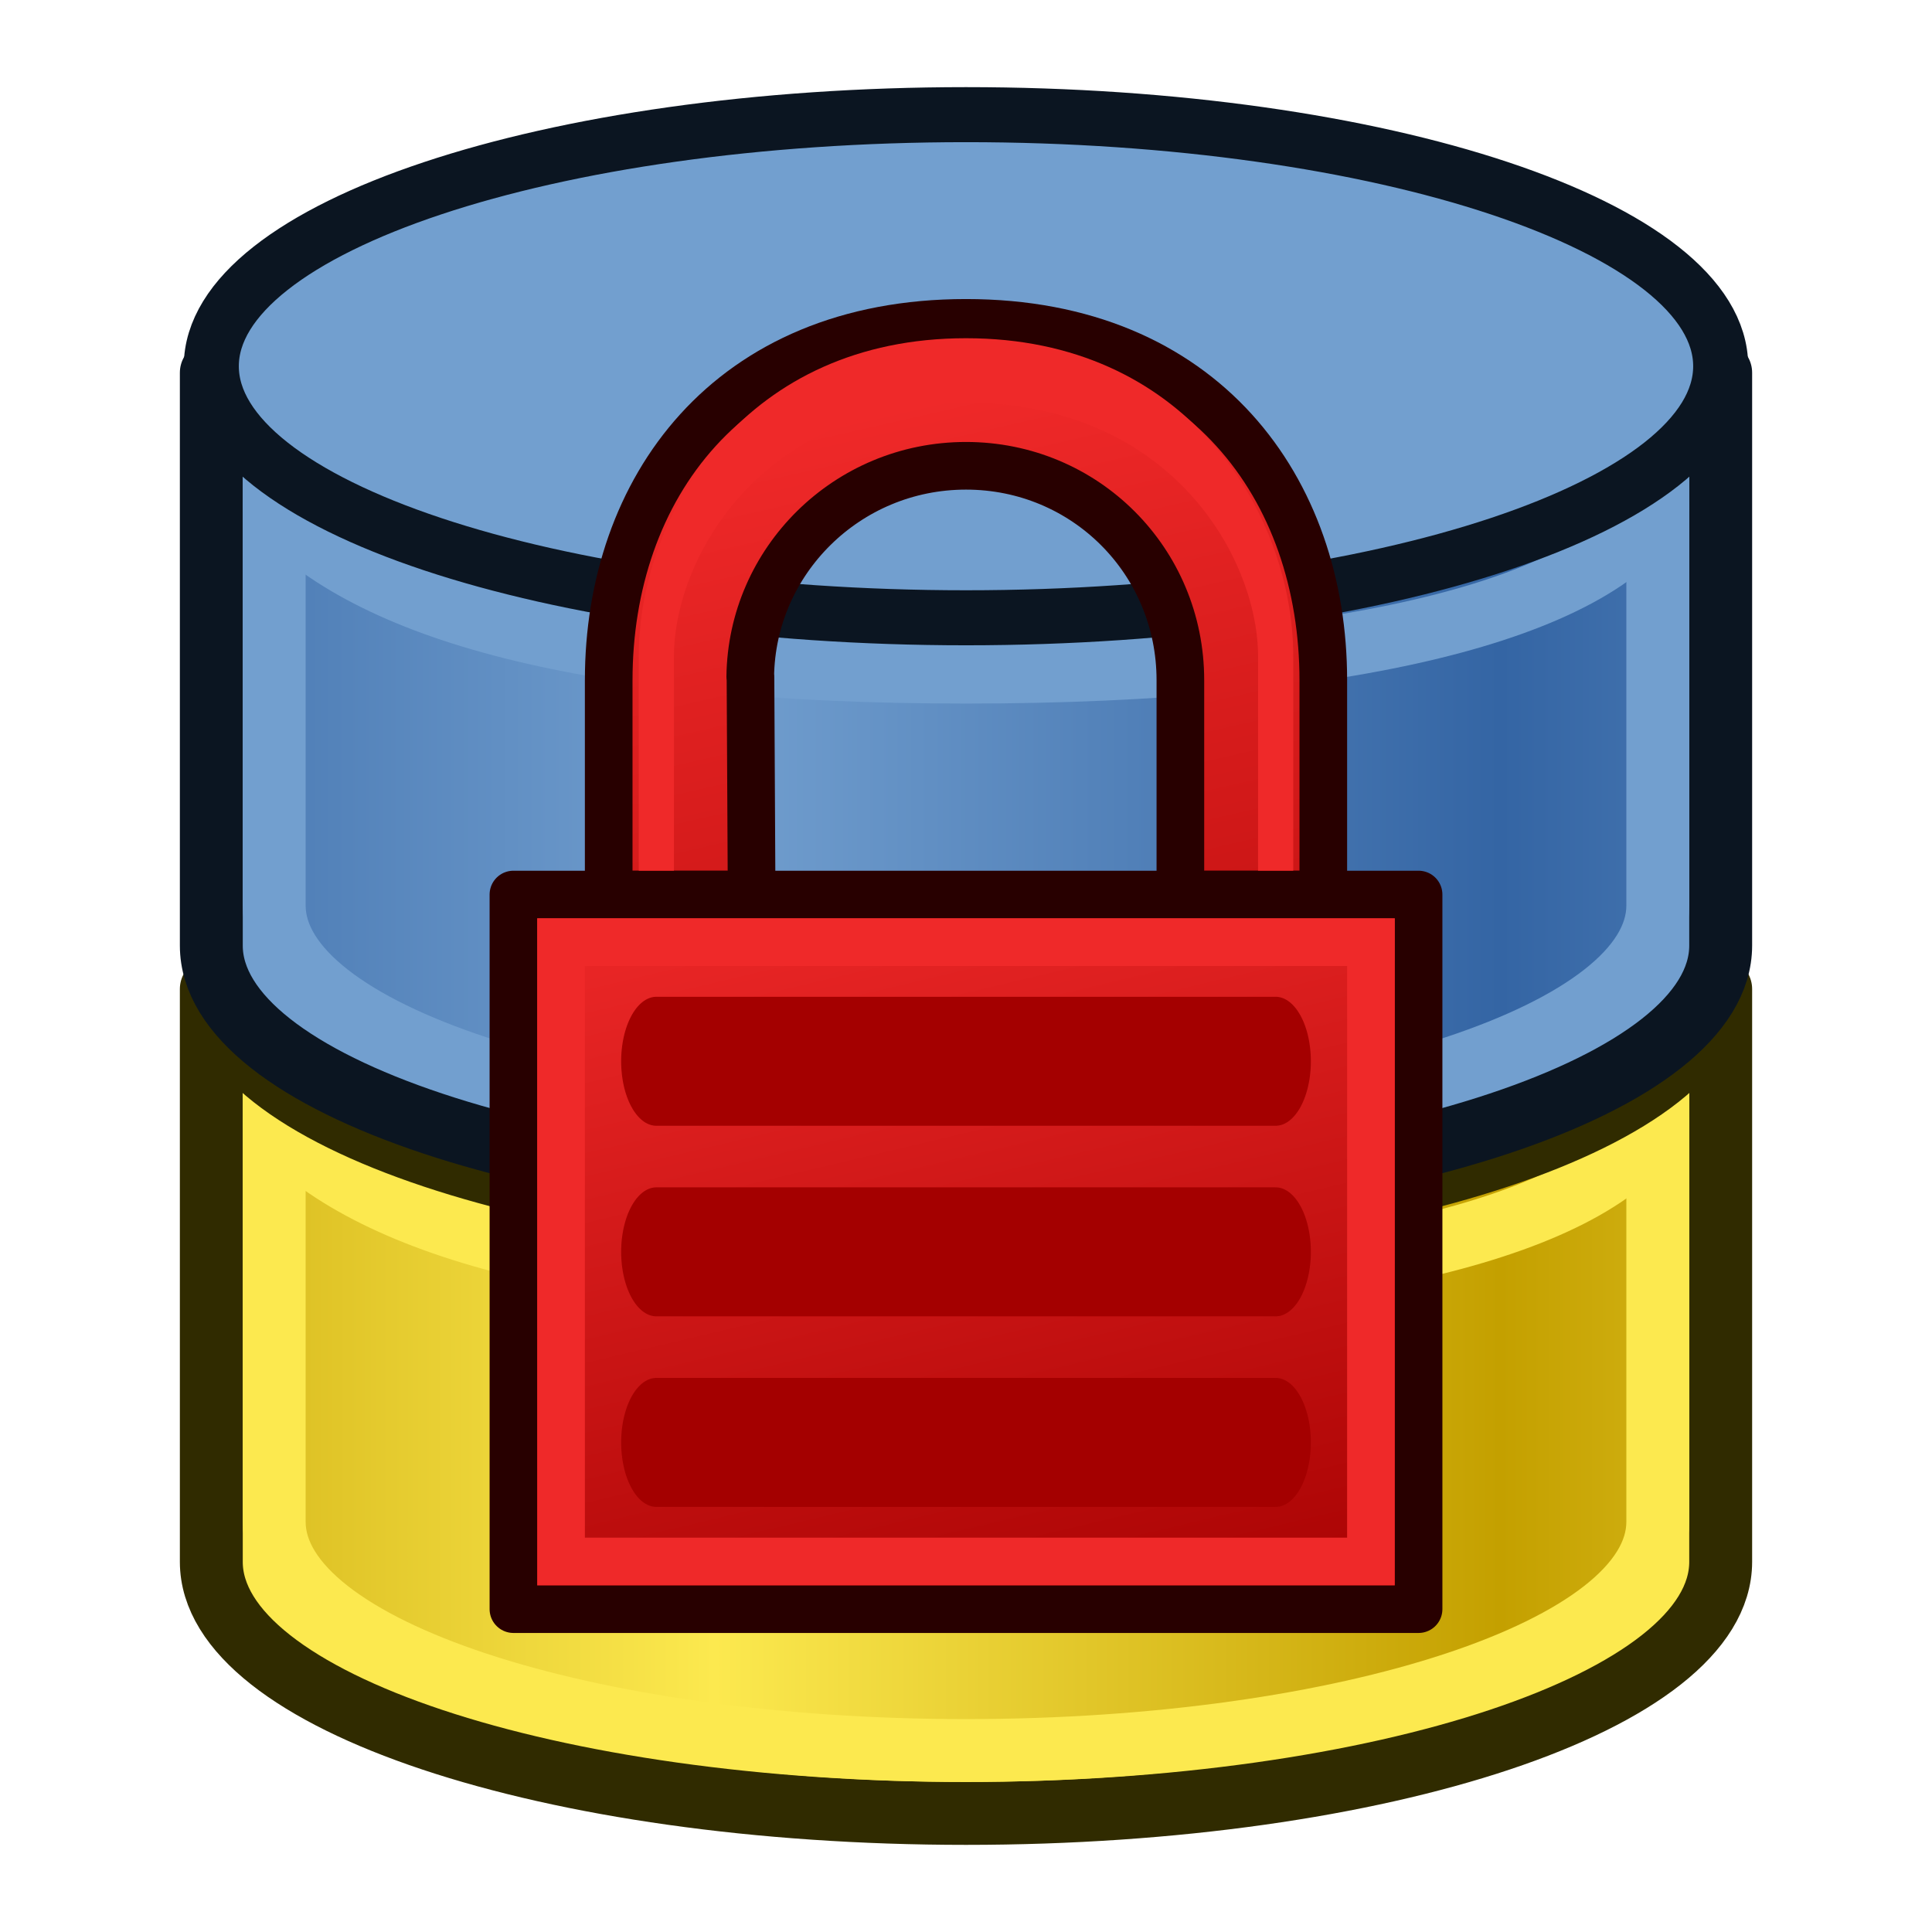
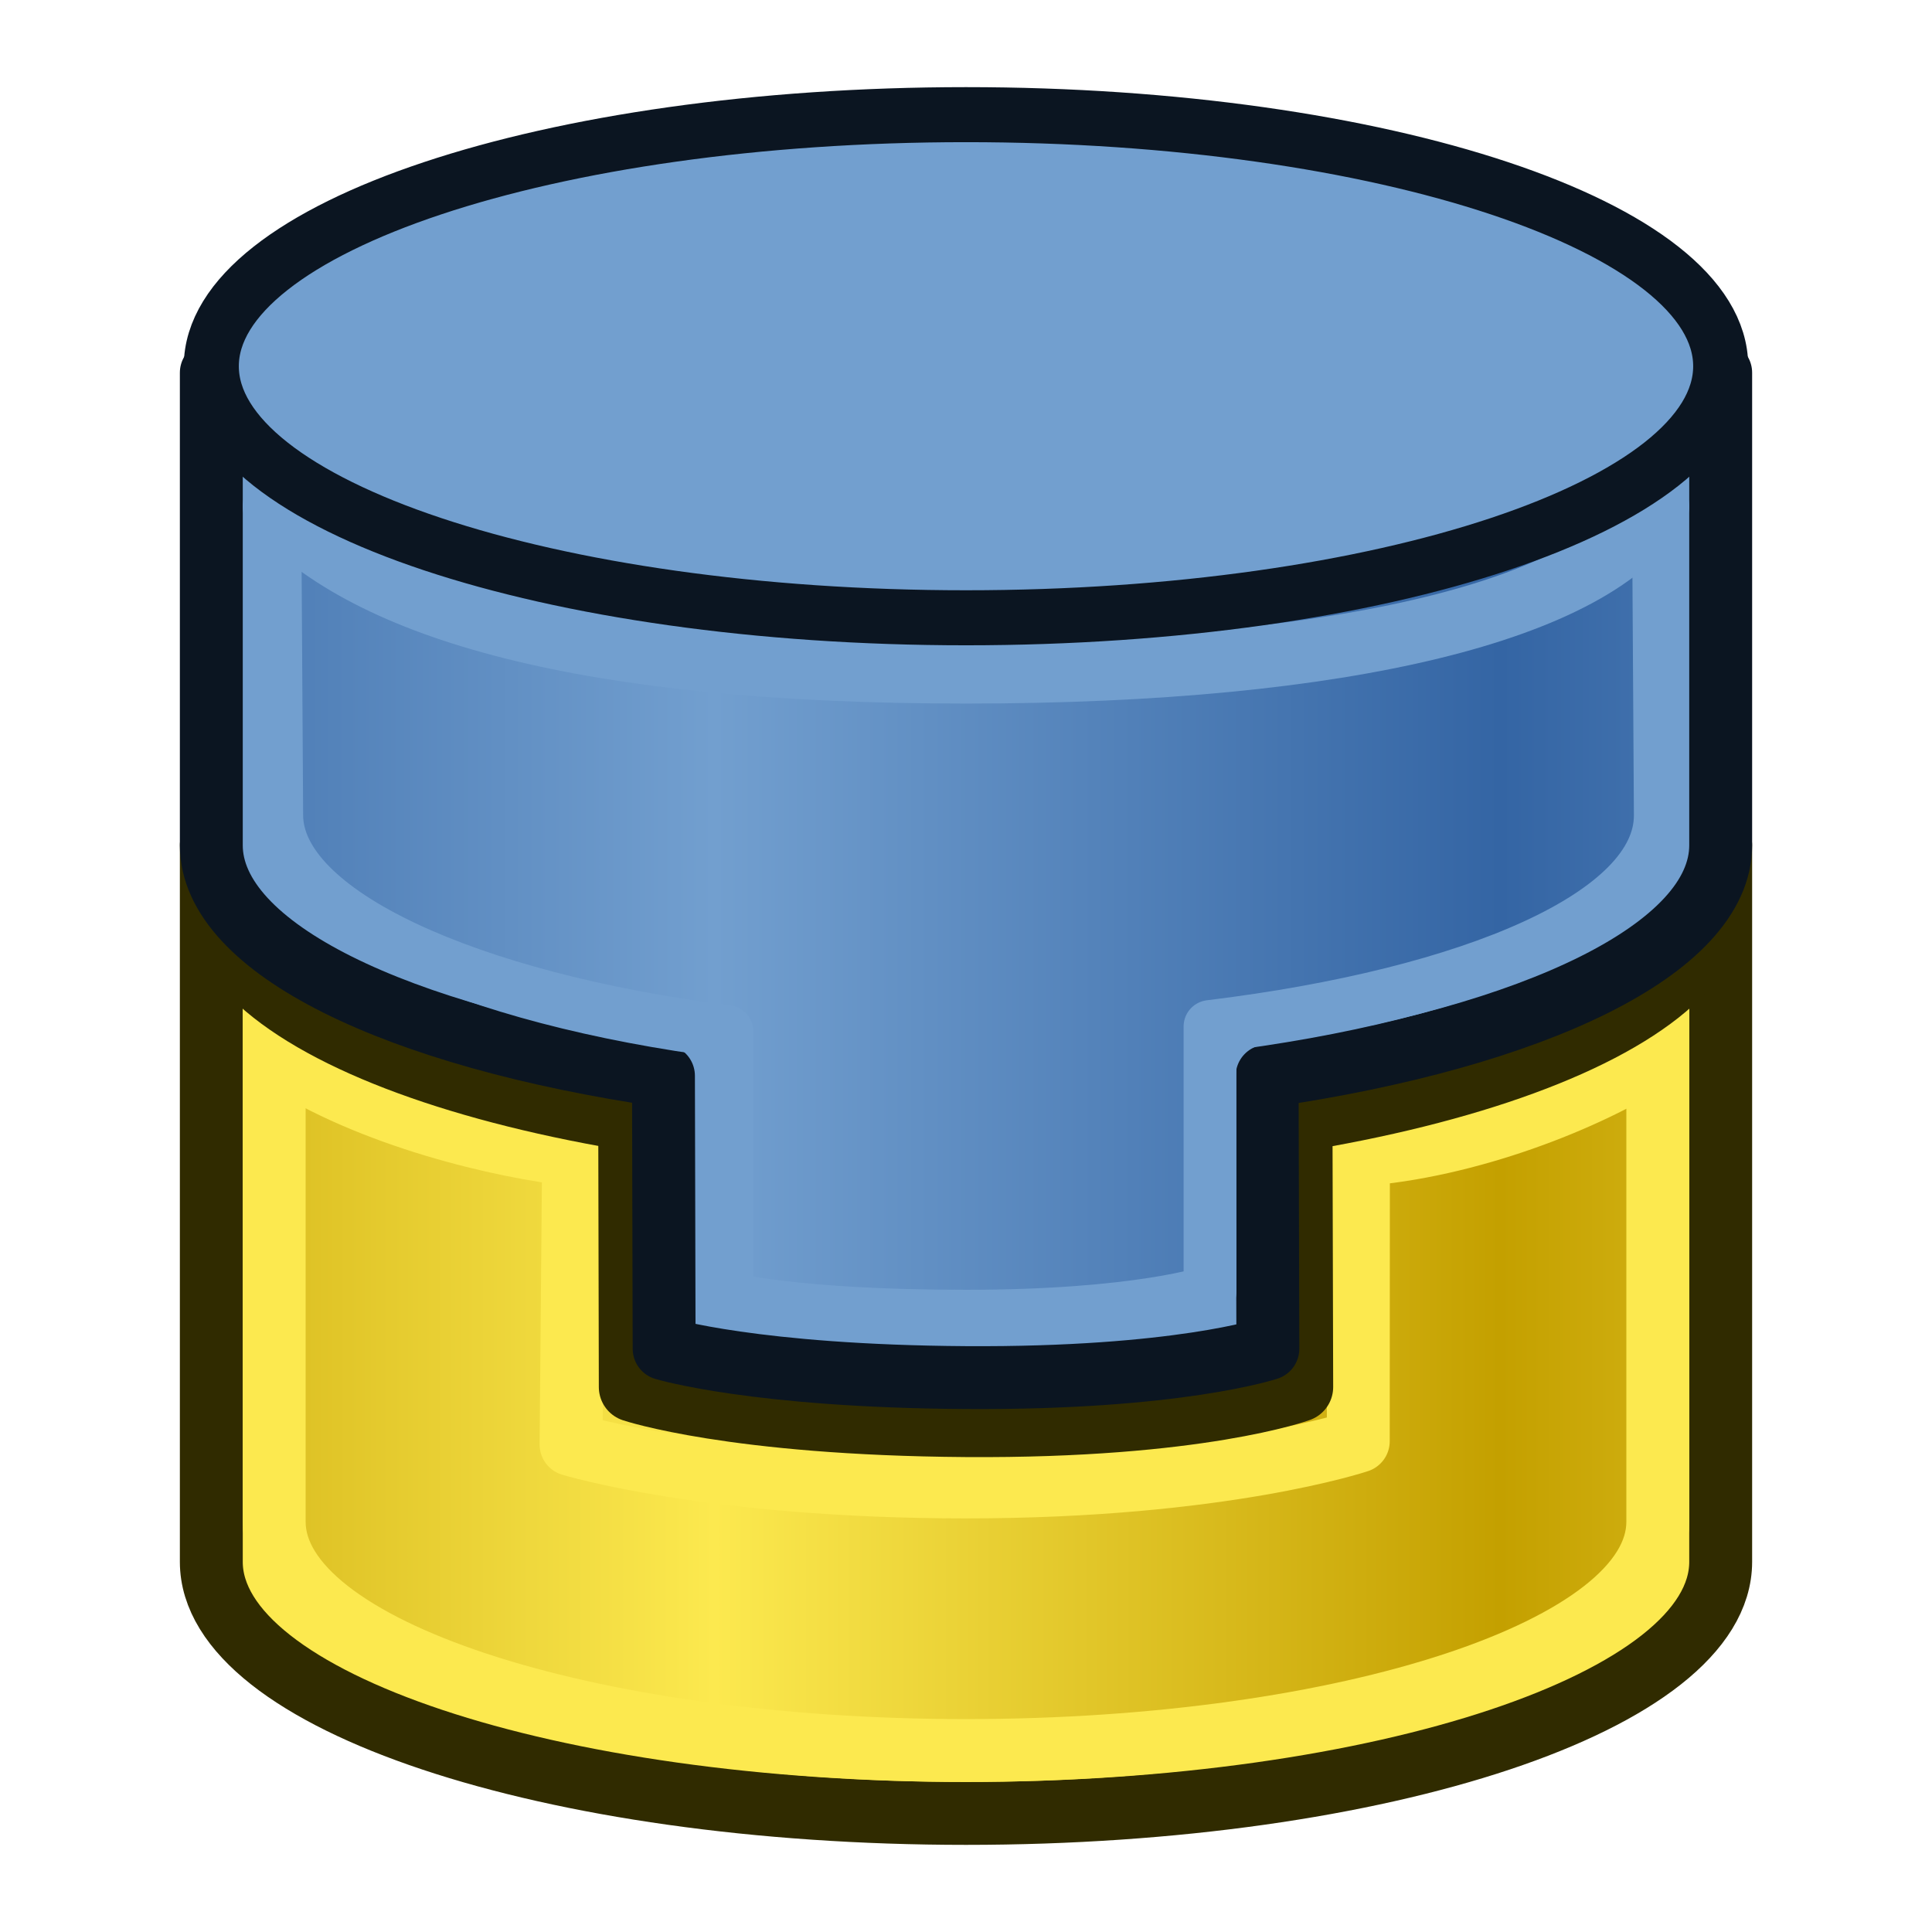
<svg xmlns="http://www.w3.org/2000/svg" xmlns:xlink="http://www.w3.org/1999/xlink" width="64px" height="64px" id="svg2821" version="1.1">
  <defs id="defs2823">
    <linearGradient id="linearGradient4">
      <stop style="stop-color:#3465a4;stop-opacity:1;" offset="0" id="stop3" />
      <stop style="stop-color:#729fcf;stop-opacity:1;" offset="1" id="stop4" />
    </linearGradient>
    <linearGradient id="linearGradient3801">
      <stop style="stop-color:#c4a000;stop-opacity:1" offset="0" id="stop3803" />
      <stop style="stop-color:#fce94f;stop-opacity:1" offset="1" id="stop3805" />
    </linearGradient>
    <radialGradient xlink:href="#linearGradient3377" id="radialGradient3701" gradientUnits="userSpaceOnUse" cx="84.883" cy="77.043" fx="84.883" fy="77.043" r="19.467" gradientTransform="matrix(2.849242,1.258512,-0.4040415,0.9147407,-125.8413,-100.258)" />
    <linearGradient id="linearGradient3377">
      <stop id="stop3379" offset="0" style="stop-color:#faff2b;stop-opacity:1;" />
      <stop id="stop3381" offset="1" style="stop-color:#ffaa00;stop-opacity:1;" />
    </linearGradient>
    <radialGradient xlink:href="#linearGradient3377" id="radialGradient3699" gradientUnits="userSpaceOnUse" cx="76.383" cy="94.37" fx="76.383" fy="94.37" r="19.467" gradientTransform="matrix(0.9818943,0.1894295,-0.4109427,2.130092,40.16345,-121.1156)" />
    <linearGradient xlink:href="#linearGradient3801" id="linearGradient3807" x1="110" y1="35" x2="85" y2="35" gradientUnits="userSpaceOnUse" spreadMethod="reflect" gradientTransform="translate(-61,-0.1962003)" />
    <linearGradient xlink:href="#linearGradient3801-5" id="linearGradient3807-7" x1="110" y1="35" x2="85" y2="35" gradientUnits="userSpaceOnUse" spreadMethod="reflect" gradientTransform="translate(-62,-16)" />
    <linearGradient id="linearGradient3801-5">
      <stop style="stop-color:#c4a000;stop-opacity:1" offset="0" id="stop3803-3" />
      <stop style="stop-color:#fce94f;stop-opacity:1" offset="1" id="stop3805-5" />
    </linearGradient>
    <linearGradient xlink:href="#linearGradient3838" id="linearGradient3844" x1="2802.963" y1="538.362" x2="2859.726" y2="786.056" gradientUnits="userSpaceOnUse" />
    <linearGradient id="linearGradient3838">
      <stop style="stop-color:#34e0e2;stop-opacity:1" offset="0" id="stop3840" />
      <stop style="stop-color:#06989a;stop-opacity:1" offset="1" id="stop3842" />
    </linearGradient>
    <linearGradient y2="786.056" x2="2859.726" y1="538.362" x1="2802.963" gradientUnits="userSpaceOnUse" id="linearGradient3045" xlink:href="#linearGradient3172" />
    <linearGradient id="linearGradient3172">
      <stop id="stop3174" offset="0" style="stop-color:#ef2929;stop-opacity:1" />
      <stop id="stop3176" offset="1" style="stop-color:#a40000;stop-opacity:1" />
    </linearGradient>
    <linearGradient xlink:href="#linearGradient3172" id="linearGradient3880" gradientUnits="userSpaceOnUse" x1="2802.963" y1="626.087" x2="2849.406" y2="822.179" />
    <linearGradient xlink:href="#linearGradient4" id="linearGradient3" gradientUnits="userSpaceOnUse" gradientTransform="translate(-61,-0.1962003)" x1="110" y1="35" x2="85" y2="35" spreadMethod="reflect" />
+     <linearGradient id="linearGradient4067-6">
+       <stop style="stop-color:#888a85;stop-opacity:1;" offset="0" id="stop4069-7" />
+       <stop style="stop-color:#2e3436;stop-opacity:1;" offset="1" id="stop4071-5" />
+     </linearGradient>
  </defs>
  <g id="layer1">
    <g id="g2" transform="matrix(1.041667,0,0,1.041667,-1.333327,-2.332095)">
      <g id="g1" transform="translate(3.6192085e-6,-0.8963056)">
-         <path style="fill:#fce94f;stroke:#302b00;stroke-width:2;stroke-linecap:round;stroke-linejoin:round;stroke-miterlimit:4.5;stroke-dashoffset:20.4;stroke-opacity:1" d="m 56,52.804 c 0,4.418 -10.745,8 -24,8 -13.255,0 -24,-3.582 -24,-8 l -2e-6,-18.217 H 56 Z" id="path2994-3" />
-         <path style="fill:url(#linearGradient3807);fill-opacity:1;stroke:#fce94f;stroke-width:2;stroke-linecap:round;stroke-linejoin:round;stroke-miterlimit:4.5;stroke-dashoffset:20.4;stroke-opacity:1" d="m 54,51.531 c 0,4.017 -9.85,7.273 -22,7.273 -12.15,0 -22,-3.256 -22,-7.273 l -1.5e-6,-15.95 H 54 Z" id="path2994-3-6" />
-         <path style="fill:none;stroke:#fce94f;stroke-width:2;stroke-linecap:round;stroke-linejoin:round;stroke-miterlimit:4.5;stroke-dashoffset:20.4;stroke-opacity:1" d="m 54,38.836 c -2,3.273 -9.85,5.273 -22,5.273 -12.15,0 -19,-2 -22,-5.273" id="path2994-3-6-9" />
-         <ellipse style="fill:#fce94f;stroke:#302b00;stroke-width:1.75;stroke-linecap:round;stroke-linejoin:round;stroke-miterlimit:4.5;stroke-dasharray:none;stroke-dashoffset:20.4;stroke-opacity:1" id="path2994" cx="32" cy="34.381" rx="24" ry="8" />
+         <path style="fill:#fce94f;stroke:#302b00;stroke-width:2;stroke-linecap:round;stroke-linejoin:round;stroke-miterlimit:4.5;stroke-dashoffset:20.4;stroke-opacity:1" d="m 56,52.804 c 0,4.418 -10.745,8 -24,8 -13.255,0 -24,-3.582 -24,-8 l -2e-6,-22.789 L 56,30.015 Z" id="path2994-3" />
+         <path style="fill:url(#linearGradient3807);fill-opacity:1;stroke:#fce94f;stroke-width:2;stroke-linecap:round;stroke-linejoin:round;stroke-miterlimit:4.5;stroke-dashoffset:20.4;stroke-opacity:1" d="m 54,51.531 c 0,4.017 -9.85,7.273 -22,7.273 -12.15,0 -22,-3.256 -22,-7.273 l -1.5e-6,-17.676 H 54 Z" id="path2994-3-6" />
+         <path style="fill:none;stroke:#fce94f;stroke-width:2;stroke-linecap:round;stroke-linejoin:round;stroke-miterlimit:4.5;stroke-dashoffset:20.4;stroke-opacity:1" d="m 53.883,36.735 c -2.107,1.373 -5.918,2.88 -9.403,3.127 l -0.005,9.106 c 0,0 -4.322,1.454 -12.475,1.454 -8.153,0 -12.56,-1.349 -12.56,-1.349 l 0.08,-9.211 c -2.252,-0.247 -6.446,-1.207 -9.37,-3.127" id="path2994-3-6-9" />
+         <ellipse style="fill:#fce94f;stroke:#302b00;stroke-width:1.75;stroke-linecap:round;stroke-linejoin:round;stroke-miterlimit:4.5;stroke-dasharray:none;stroke-dashoffset:20.4;stroke-opacity:1" id="path2994" cx="32" cy="31.7" ry="8" rx="24" />
      </g>
+       <path d="m 42.539,35.801 0.027,10.548 c 0,0 -3.17,1.167 -10.566,1.116 -7.396,-0.051 -10.566,-1.116 -10.566,-1.116 l -0.023,-10.556" style="fill:none;fill-opacity:1;stroke:#302b00;stroke-width:2.221;stroke-linecap:round;stroke-linejoin:round;stroke-miterlimit:4.5;stroke-dashoffset:20.4;stroke-opacity:1" id="path1-6" />
      <g id="g3" transform="translate(3.6192085e-6,-20.49603)">
-         <path style="fill:#729fcf;fill-opacity:1;stroke:#0b1521;stroke-width:2;stroke-linecap:round;stroke-linejoin:round;stroke-miterlimit:4.5;stroke-dashoffset:20.4;stroke-opacity:1" d="m 56,52.804 c 0,4.418 -10.745,8 -24,8 -13.255,0 -24,-3.582 -24,-8 l -2e-6,-18.217 H 56 Z" id="path1" />
-         <path style="fill:url(#linearGradient3);fill-opacity:1;stroke:#729fcf;stroke-width:2;stroke-linecap:round;stroke-linejoin:round;stroke-miterlimit:4.5;stroke-dashoffset:20.4;stroke-opacity:1" d="m 54,51.531 c 0,4.017 -9.85,7.273 -22,7.273 -12.15,0 -22,-3.256 -22,-7.273 l -1.5e-6,-15.95 H 54 Z" id="path2" />
+         <path style="fill:#729fcf;fill-opacity:1;stroke:#0b1521;stroke-width:2;stroke-linecap:round;stroke-linejoin:round;stroke-miterlimit:4.5;stroke-dashoffset:20.4;stroke-opacity:1" d="m 56,49.615 c -10e-7,3.284 -5.935,6.105 -14.424,7.338 l 0.024,8.673 c 0,0 -2.88,0.96 -9.6,0.918 -6.72,-0.042 -9.6,-0.918 -9.6,-0.918 l -0.021,-8.68 C 13.914,55.71 8,52.893 8,49.615 l -5e-7,-15.028 H 56 Z" id="path1" />
+         <path style="fill:url(#linearGradient3);fill-opacity:1;stroke:#729fcf;stroke-width:1.68;stroke-linecap:round;stroke-linejoin:round;stroke-miterlimit:4.5;stroke-dasharray:none;stroke-dashoffset:20.4;stroke-opacity:1" d="m 54.08,48.655 c 0.019,3.133 -5.917,5.701 -14.32,6.724 V 63.813 c 0,0 -2.248,0.779 -7.76,0.779 -5.512,0 -7.6,-0.573 -7.6,-0.573 V 55.543 C 16.171,54.491 10.08,51.747 10.08,48.655 L 10,35.581 H 54 Z" id="path2" />
        <path style="fill:none;stroke:#729fcf;stroke-width:2;stroke-linecap:round;stroke-linejoin:round;stroke-miterlimit:4.5;stroke-dashoffset:20.4;stroke-opacity:1" d="m 54,38.836 c -2,3.273 -9.85,5.273 -22,5.273 -12.15,0 -19,-2 -22,-5.273" id="path3" />
        <ellipse style="fill:#729fcf;fill-opacity:1;stroke:#0b1521;stroke-width:1.75;stroke-linecap:round;stroke-linejoin:round;stroke-miterlimit:4.5;stroke-dasharray:none;stroke-dashoffset:20.4;stroke-opacity:1" id="ellipse3" cx="32" cy="34.381" rx="24" ry="8" />
      </g>
-       <g transform="matrix(0.5595874,0,0,1.025414,7.759946,8.718765)" style="color:#000000;font-style:normal;font-variant:normal;font-weight:normal;font-stretch:normal;font-size:54.215px;font-family:Arial;-inkscape-font-specification:Arial;display:inline;overflow:visible;visibility:visible;fill:#ff2600;fill-opacity:1;fill-rule:nonzero;stroke:#731200;stroke-width:2.191;stroke-linecap:square;stroke-linejoin:round;stroke-miterlimit:4;stroke-dasharray:none;stroke-dashoffset:0;stroke-opacity:1;marker:none;enable-background:accumulate" id="text3796">
-         <g transform="matrix(0.262326,0,0,0.1431562,-698.7409,-70.42137)" id="g2385" style="color:#000000;font-style:normal;font-variant:normal;font-weight:normal;font-stretch:normal;font-size:54.215px;font-family:Arial;-inkscape-font-specification:Arial;display:inline;overflow:visible;visibility:visible;fill:url(#linearGradient3844);fill-opacity:1;fill-rule:nonzero;stroke:#042a2a;stroke-width:10.321;stroke-linecap:round;stroke-linejoin:round;stroke-miterlimit:4;stroke-dasharray:none;stroke-dashoffset:0;stroke-opacity:1;marker:none;enable-background:accumulate">
-           <path style="display:inline;overflow:visible;visibility:visible;fill:url(#linearGradient3045);fill-opacity:1;fill-rule:evenodd;stroke:#280000;stroke-width:10.321;stroke-linecap:round;stroke-linejoin:round;stroke-miterlimit:4;stroke-dasharray:none;stroke-dashoffset:0;stroke-opacity:1;marker:none;enable-background:accumulate" d="m 2751.36,595.126 v 0 0 l -2e-4,46.443 h 30.962 l -0.247,-47.174 h -0.05 c 0.298,-25.07 20.939,-45.711 46.74,-45.711 25.801,0 46.443,20.641 46.442,46.443 v 0 46.443 h 30.962 v -46.443 0 c 5e-4,-41.282 -25.801,-77.404 -77.404,-77.404 -51.603,0 -77.404,36.122 -77.404,77.404 z" id="path2387" />
-           <rect style="display:inline;overflow:visible;visibility:visible;fill:url(#linearGradient3880);fill-opacity:1;fill-rule:evenodd;stroke:#280000;stroke-width:10.321;stroke-linecap:round;stroke-linejoin:round;stroke-miterlimit:4;stroke-dasharray:none;stroke-dashoffset:0;stroke-opacity:1;marker:none;enable-background:accumulate" id="rect2389" width="196.091" height="154.809" x="2730.719" y="641.568" />
-           <rect style="display:inline;overflow:visible;visibility:visible;fill:none;stroke:#ef2929;stroke-width:10.321;stroke-linecap:round;stroke-linejoin:miter;stroke-miterlimit:4;stroke-dasharray:none;stroke-dashoffset:0;stroke-opacity:1;marker:none;enable-background:accumulate" id="rect2389-0" width="175.45" height="134.168" x="2741.04" y="651.889" />
-         </g>
-         <path style="color:#000000;font-style:normal;font-variant:normal;font-weight:normal;font-stretch:normal;font-size:54.215px;font-family:Arial;-inkscape-font-specification:Arial;display:inline;overflow:visible;visibility:visible;fill:none;stroke:#a40000;stroke-width:4;stroke-linecap:round;stroke-linejoin:miter;stroke-miterlimit:4;stroke-dasharray:none;stroke-dashoffset:0;stroke-opacity:1;marker:none;enable-background:accumulate" d="M 25.72,26.594 H 60.916" id="path3777-7" />
-         <path style="color:#000000;font-style:normal;font-variant:normal;font-weight:normal;font-stretch:normal;font-size:54.215px;font-family:Arial;-inkscape-font-specification:Arial;display:inline;overflow:visible;visibility:visible;fill:none;stroke:#a40000;stroke-width:4;stroke-linecap:round;stroke-linejoin:miter;stroke-miterlimit:4;stroke-dasharray:none;stroke-dashoffset:0;stroke-opacity:1;marker:none;enable-background:accumulate" d="M 25.72,32.504 H 60.916" id="path3777-3-5" />
-         <path style="color:#000000;font-style:normal;font-variant:normal;font-weight:normal;font-stretch:normal;font-size:54.215px;font-family:Arial;-inkscape-font-specification:Arial;display:inline;overflow:visible;visibility:visible;fill:none;stroke:#a40000;stroke-width:4;stroke-linecap:round;stroke-linejoin:miter;stroke-miterlimit:4;stroke-dasharray:none;stroke-dashoffset:0;stroke-opacity:1;marker:none;enable-background:accumulate" d="M 25.72,38.414 H 60.916" id="path3777-6-3" />
-         <path style="color:#000000;font-style:normal;font-variant:normal;font-weight:normal;font-stretch:normal;font-size:54.215px;font-family:Arial;-inkscape-font-specification:Arial;display:inline;overflow:visible;visibility:visible;fill:none;stroke:#ef2929;stroke-width:2;stroke-linecap:butt;stroke-linejoin:miter;stroke-miterlimit:4;stroke-dasharray:none;stroke-dashoffset:0;stroke-opacity:1;marker:none;enable-background:accumulate" d="m 25.72,20.684 v -6.649 c 1.2e-5,-3.694 5.415,-8.865 17.598,-8.865 12.183,-7e-7 17.598,5.171 17.598,8.865 v 6.649" id="path3828" />
-       </g>
    </g>
+     <g id="g4" transform="matrix(0.5379175,0,0,0.5379175,5.300648,37.92752)" />
  </g>
</svg>
